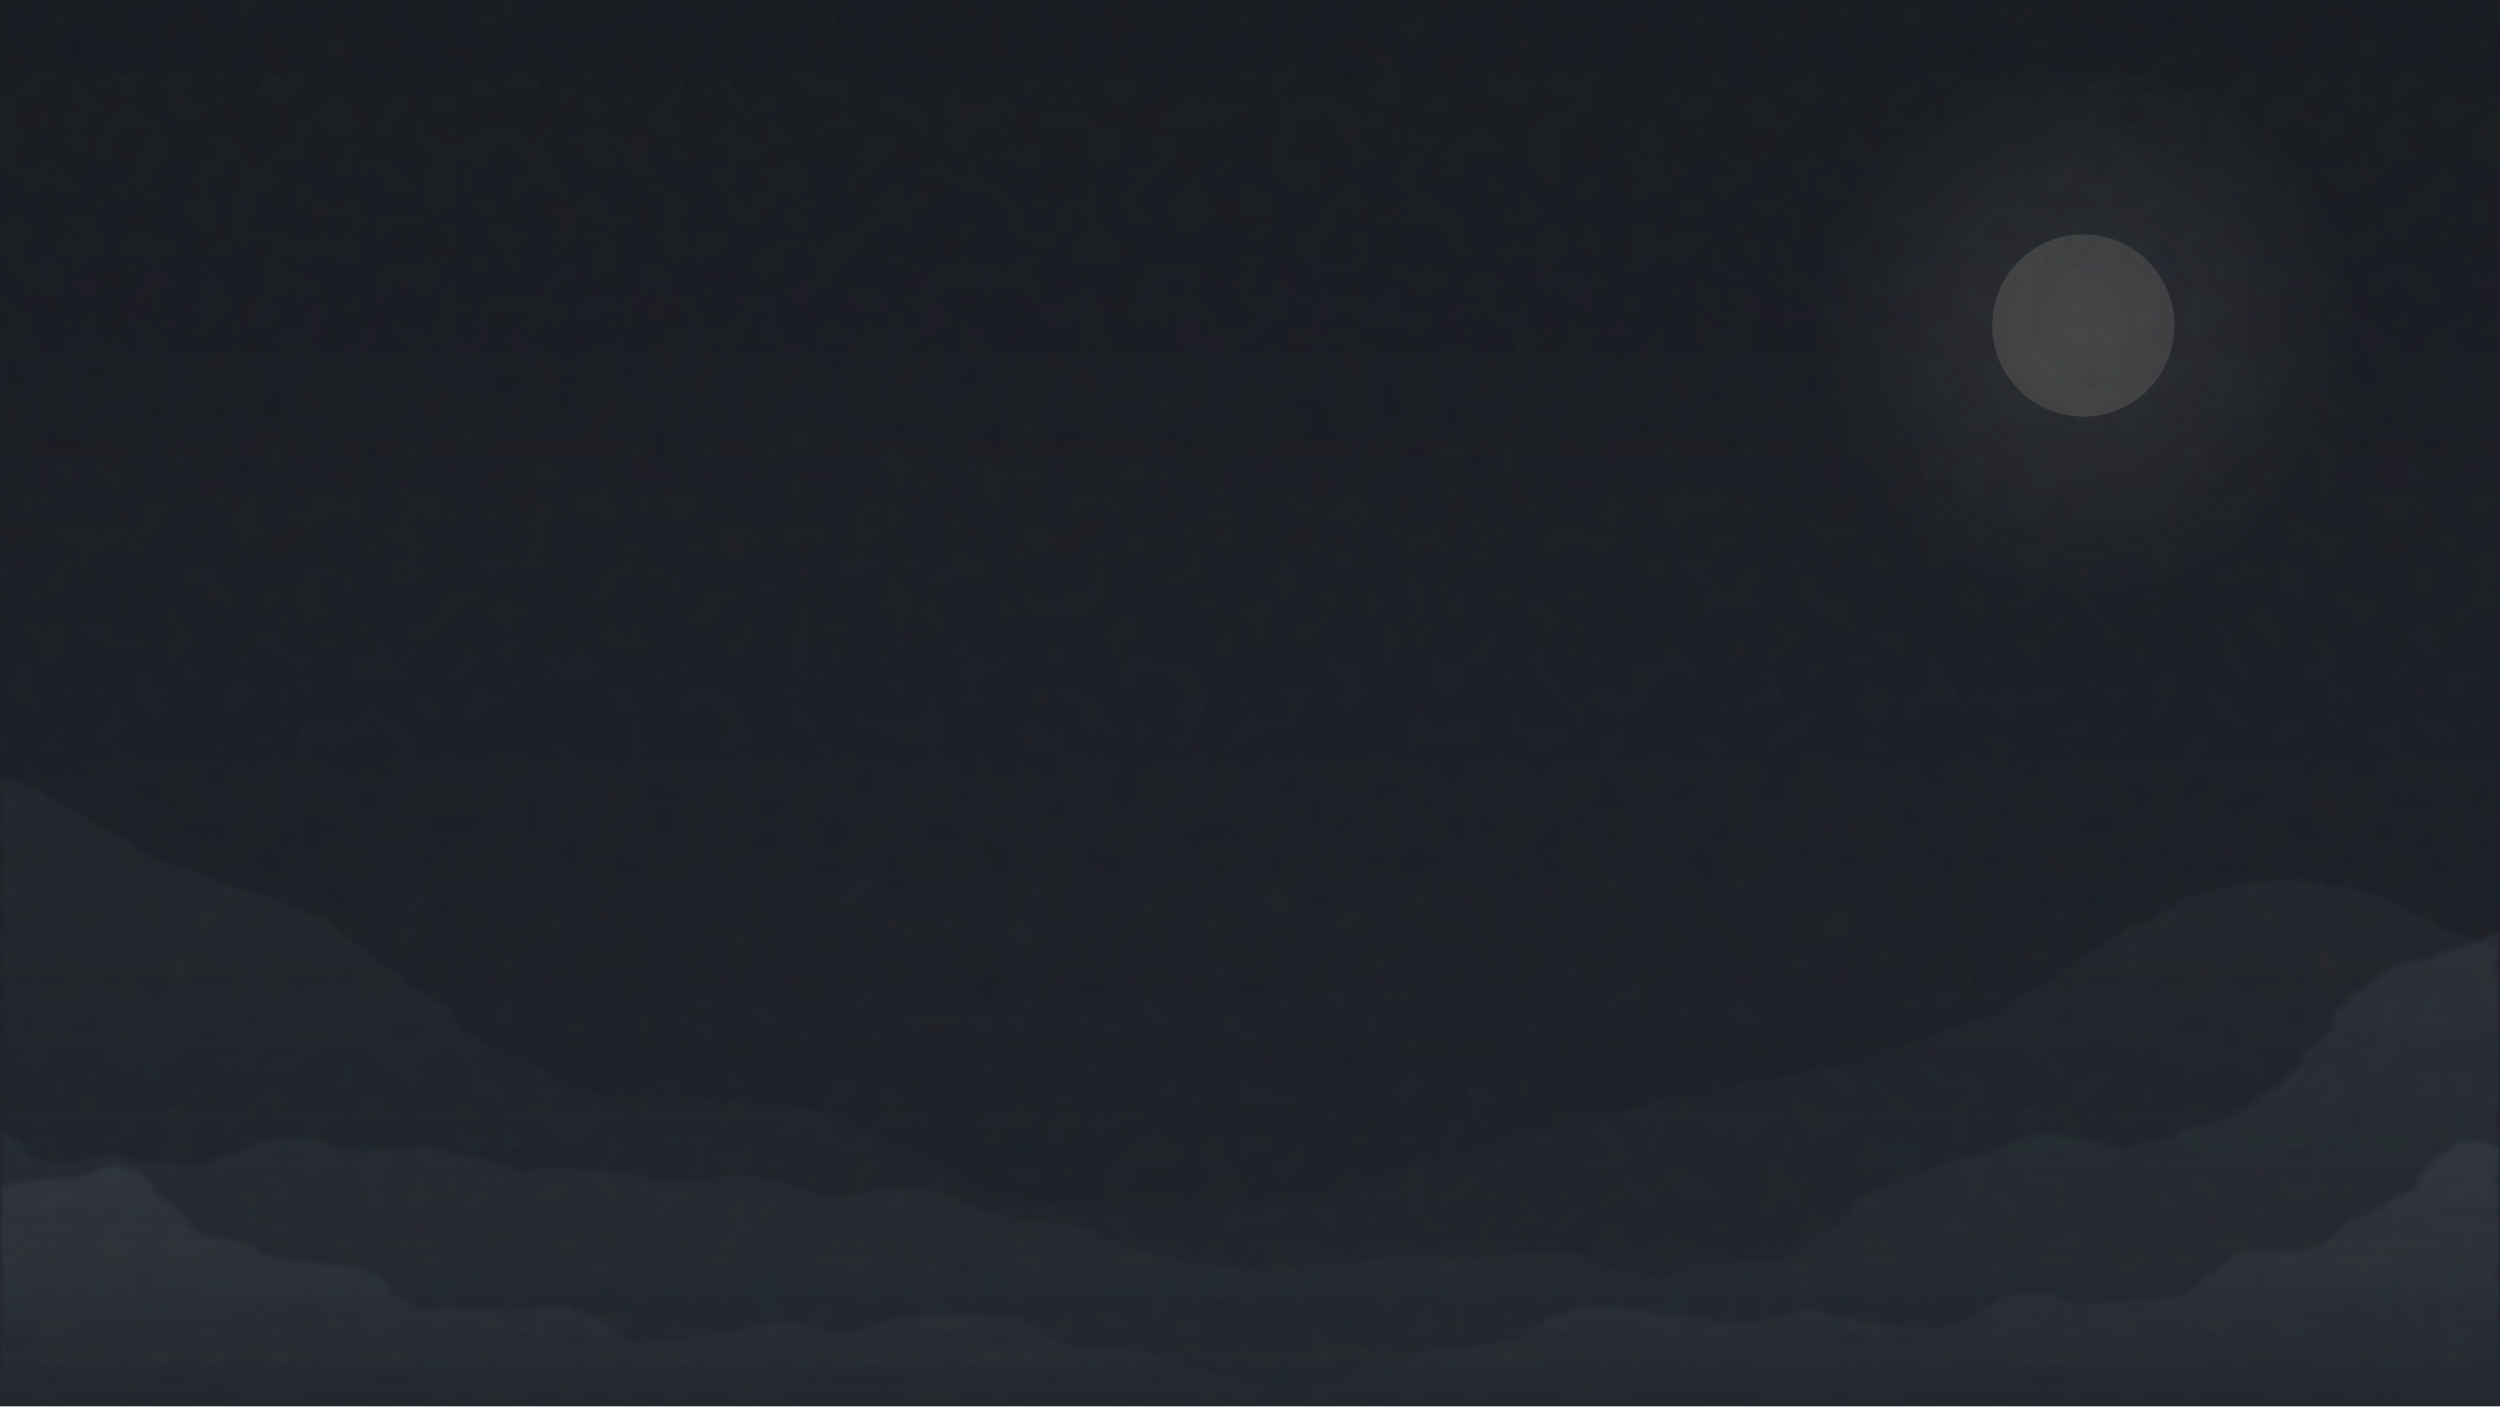
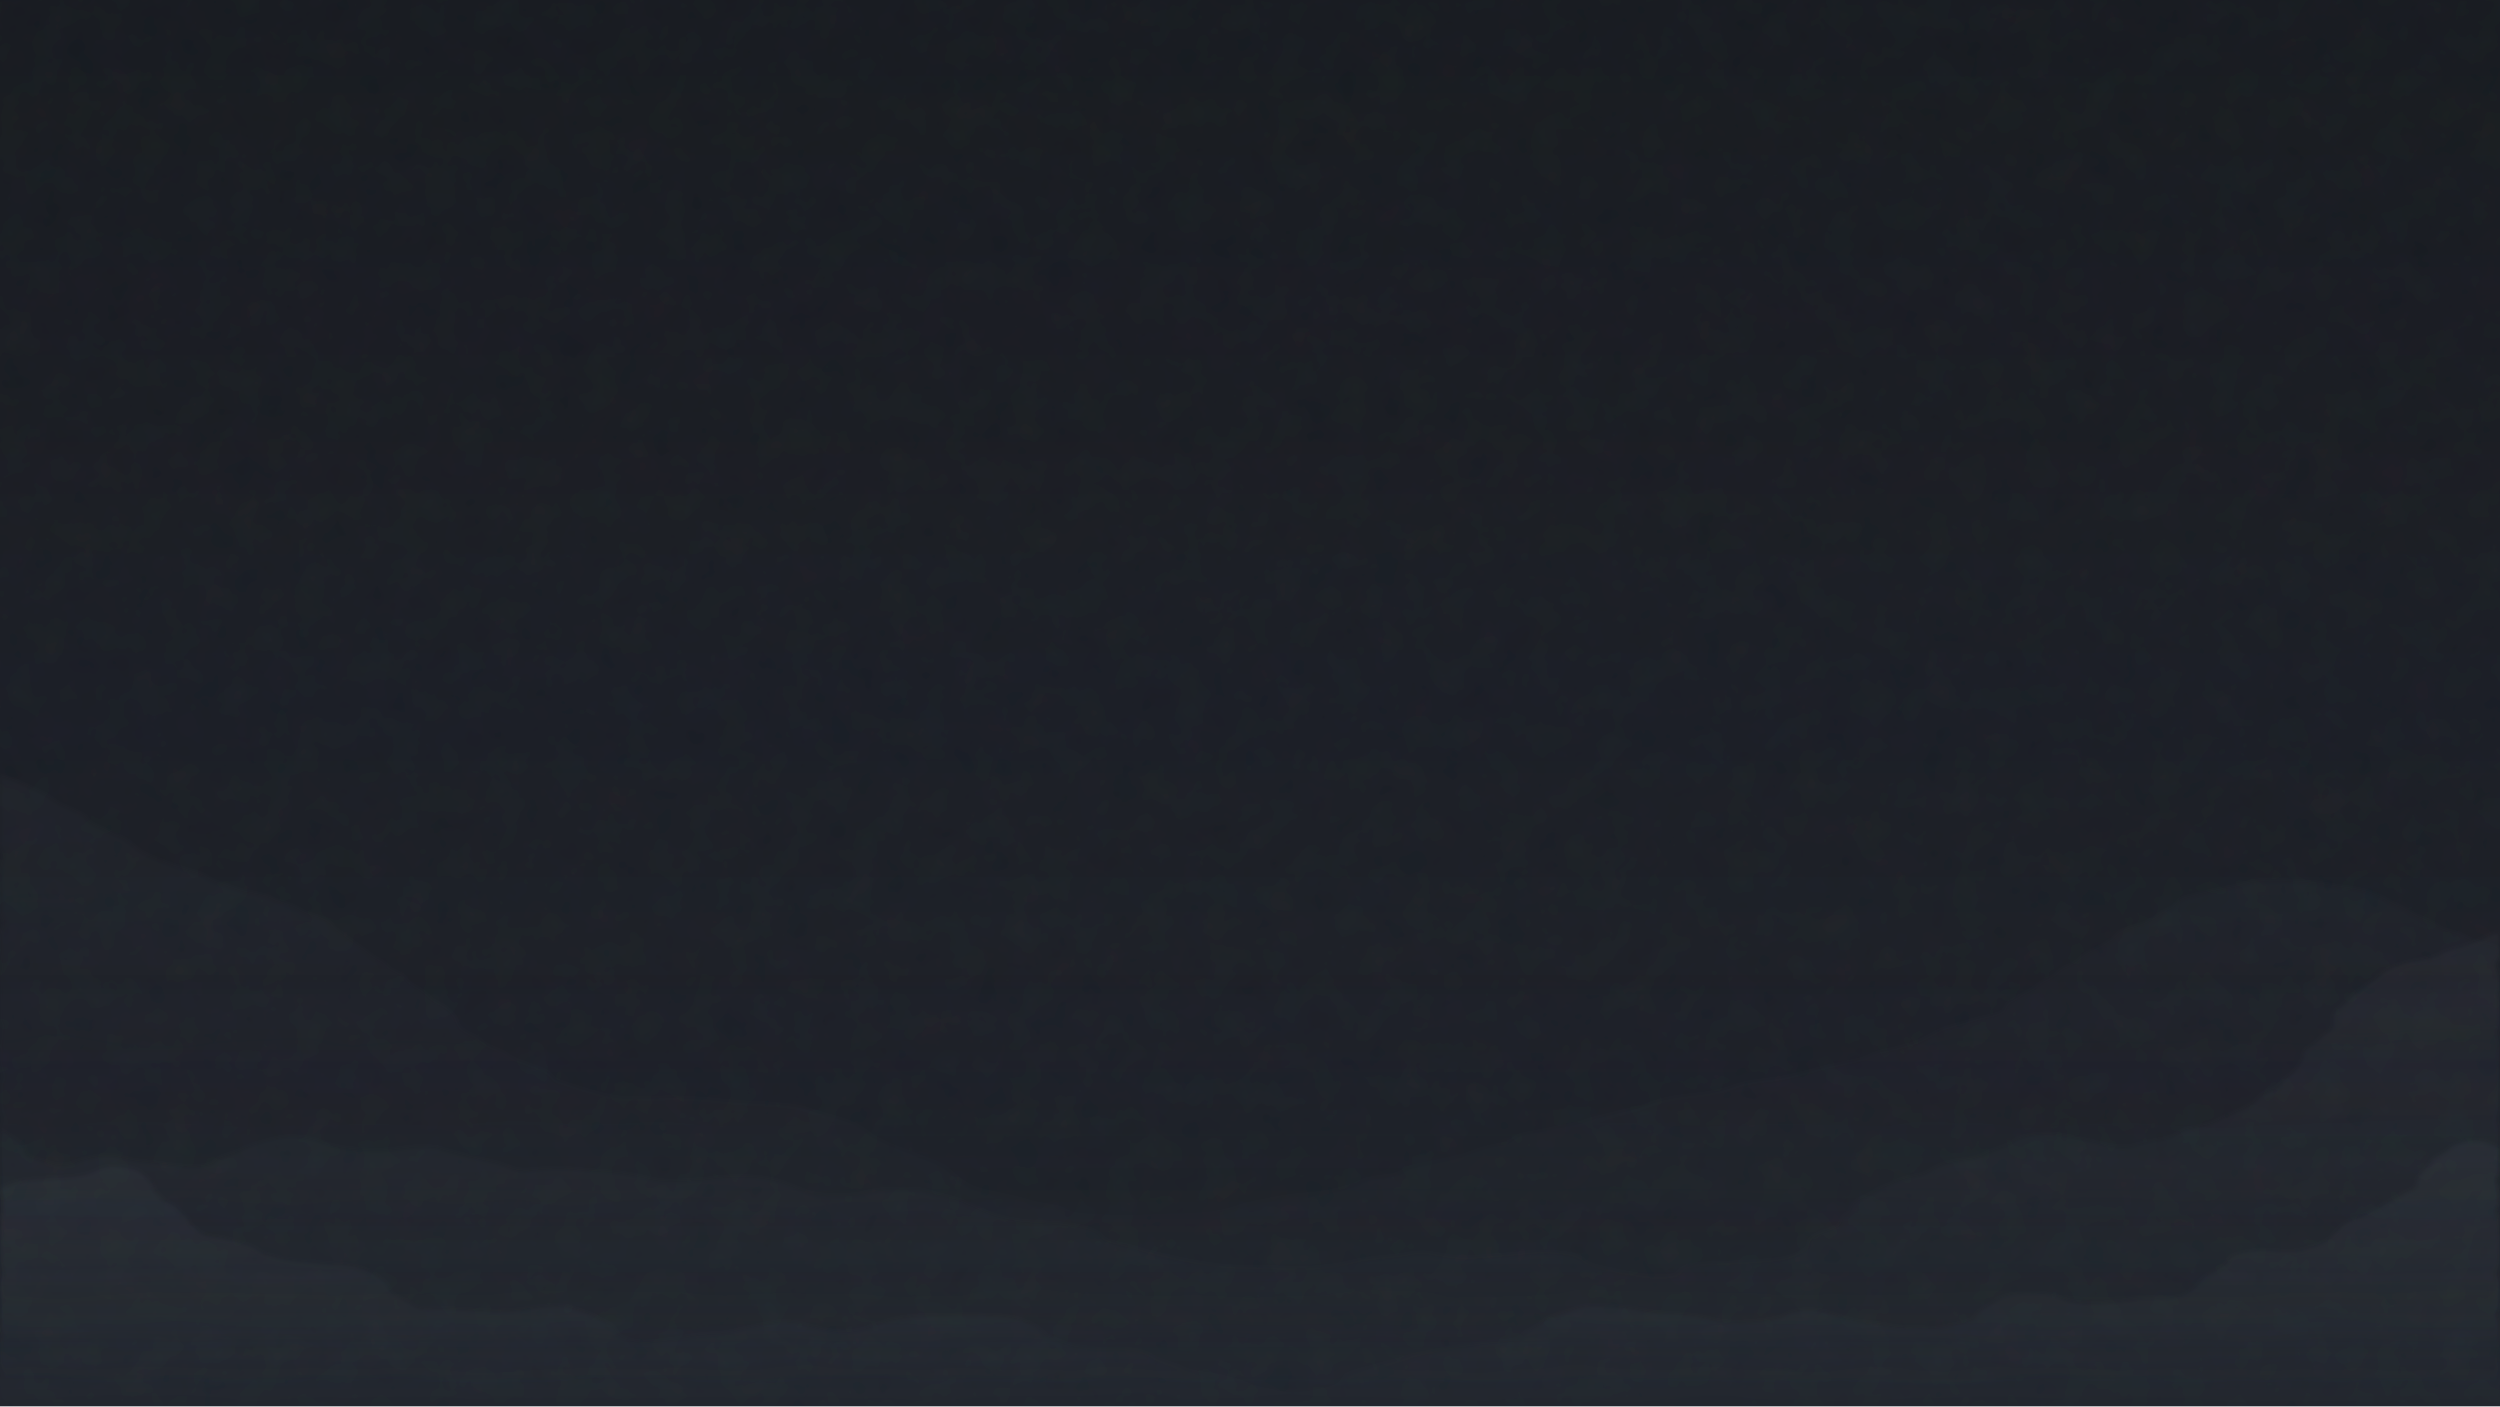
<svg xmlns="http://www.w3.org/2000/svg" viewBox="0 0 1920 1080" width="100%" height="100%" preserveAspectRatio="xMidYMax slice">
  <defs>
    <linearGradient id="xuan_paper_dark" x1="0%" y1="0%" x2="0%" y2="100%">
      <stop offset="0%" stop-color="#16181C" />
      <stop offset="50%" stop-color="#1A1D23" />
      <stop offset="100%" stop-color="#1F2329" />
    </linearGradient>
    <filter id="dark_fiber_grain" x="0%" y="0%" width="100%" height="100%">
      <feTurbulence type="fractalNoise" baseFrequency="0.04" numOctaves="3" result="noise" />
      <feColorMatrix type="matrix" values="1 0 0 0 0  0 1 0 0 0  0 0 1 0 0  0 0 0 0.02 0" in="noise" result="coloredNoise" />
      <feBlend mode="screen" in="SourceGraphic" in2="coloredNoise" />
    </filter>
    <filter id="ink_soft_edge" x="-5%" y="-20%" width="110%" height="140%">
      <feTurbulence type="fractalNoise" baseFrequency="0.012 0.06" numOctaves="2" seed="3" result="bleed" />
      <feDisplacementMap in="SourceGraphic" in2="bleed" scale="14" xChannelSelector="R" yChannelSelector="G" result="displaced" />
      <feGaussianBlur in="displaced" stdDeviation="1.6" />
    </filter>
    <linearGradient id="ink_wash_1" x1="0%" y1="0%" x2="0%" y2="100%">
      <stop offset="0%" stop-color="#8C95A3" stop-opacity="1" />
      <stop offset="45%" stop-color="#8C95A3" stop-opacity="0.55" />
      <stop offset="100%" stop-color="#8C95A3" stop-opacity="0" />
    </linearGradient>
    <linearGradient id="ink_wash_2" x1="0%" y1="0%" x2="0%" y2="100%">
      <stop offset="0%" stop-color="#8C95A3" stop-opacity="1" />
      <stop offset="55%" stop-color="#8C95A3" stop-opacity="0.55" />
      <stop offset="100%" stop-color="#8C95A3" stop-opacity="0" />
    </linearGradient>
    <linearGradient id="ink_wash_3" x1="0%" y1="0%" x2="0%" y2="100%">
      <stop offset="0%" stop-color="#8C95A3" stop-opacity="1" />
      <stop offset="65%" stop-color="#8C95A3" stop-opacity="0.55" />
      <stop offset="100%" stop-color="#8C95A3" stop-opacity="0" />
    </linearGradient>
    <linearGradient id="dark_mist_wash" x1="0%" y1="0%" x2="0%" y2="100%">
      <stop offset="0%" stop-color="#16181C" stop-opacity="0" />
      <stop offset="70%" stop-color="#242A33" stop-opacity="0.12" />
      <stop offset="100%" stop-color="#282F3A" stop-opacity="0.2" />
    </linearGradient>
    <radialGradient id="orb_glow" cx="50%" cy="50%" r="50%">
      <stop offset="0%" stop-color="#E8DFC8" stop-opacity="0.10" />
      <stop offset="100%" stop-color="#E8DFC8" stop-opacity="0" />
    </radialGradient>
  </defs>
  <rect width="100%" height="100%" fill="url(#xuan_paper_dark)" />
  <rect width="100%" height="100%" fill="#1F2329" opacity="0.3" filter="url(#dark_fiber_grain)" />
-   <g class="ink-moon">
-     <circle cx="1600" cy="250" r="210" fill="url(#orb_glow)" />
-     <circle cx="1600" cy="250" r="70" fill="#E8DFC8" opacity="0.13" />
-     <circle cx="1622" cy="236" r="64" fill="#1A1D23" opacity="0.05" />
-   </g>
  <g class="ink-mountains">
-     <path class="ink-ridge ink-ridge-1" d="M-40,1080 L-40,584.4 Q-40,584.4 -28.0,586.1 Q-16,587.8 -4.0,592.2 Q8,596.5 20.0,602.8 Q32,609.1 44.0,616.2 Q56,623.3 68.0,630.4 Q80,637.5 92.0,644.0 Q104,650.4 116.0,655.8 Q128,661.3 140.0,665.9 Q152,670.4 164.0,674.5 Q176,678.5 188.0,682.7 Q200,686.8 212.0,691.6 Q224,696.4 236.0,702.3 Q248,708.2 260.0,715.4 Q272,722.6 284.0,731.1 Q296,739.6 308.0,748.9 Q320,758.2 332.0,767.8 Q344,777.4 356.0,786.6 Q368,795.8 380.0,803.9 Q392,812.0 404.0,818.5 Q416,825.0 428.0,829.7 Q440,834.3 452.0,837.1 Q464,839.9 476.0,841.2 Q488,842.4 500.0,842.7 Q512,842.9 524.0,842.7 Q536,842.5 548.0,842.6 Q560,842.6 572.0,843.4 Q584,844.2 596.0,846.2 Q608,848.2 620.0,851.4 Q632,854.7 644.0,859.1 Q656,863.6 668.0,869.0 Q680,874.4 692.0,880.3 Q704,886.2 716.0,892.2 Q728,898.2 740.0,903.7 Q752,909.3 764.0,914.0 Q776,918.8 788.0,922.5 Q800,926.2 812.0,928.8 Q824,931.3 836.0,932.7 Q848,934.1 860.0,934.4 Q872,934.8 884.0,934.2 Q896,933.7 908.0,932.5 Q920,931.3 932.0,929.7 Q944,928.0 956.0,925.9 Q968,923.9 980.0,921.3 Q992,918.8 1004.0,916.1 Q1016,913.4 1028.0,910.7 Q1040,907.9 1052.0,905.0 Q1064,902.2 1076.0,899.2 Q1088,896.3 1100.0,893.2 Q1112,890.2 1124.0,887.0 Q1136,883.8 1148.0,880.5 Q1160,877.2 1172.0,873.8 Q1184,870.4 1196.0,867.0 Q1208,863.7 1220.0,860.4 Q1232,857.1 1244.0,853.9 Q1256,850.8 1268.0,847.9 Q1280,844.9 1292.0,842.2 Q1304,839.6 1316.0,837.1 Q1328,834.6 1340.0,832.2 Q1352,829.9 1364.0,827.5 Q1376,825.2 1388.0,822.7 Q1400,820.2 1412.0,817.4 Q1424,814.6 1436.0,811.3 Q1448,808.0 1460.0,804.1 Q1472,800.2 1484.0,795.6 Q1496,790.9 1508.0,785.6 Q1520,780.2 1532.0,774.2 Q1544,768.1 1556.0,761.4 Q1568,754.8 1580.0,747.7 Q1592,740.6 1604.0,733.4 Q1616,726.2 1628.0,719.2 Q1640,712.1 1652.0,705.6 Q1664,699.2 1676.0,693.6 Q1688,688.1 1700.0,683.9 Q1712,679.7 1724.0,677.2 Q1736,674.7 1748.0,674.1 Q1760,673.4 1772.0,674.7 Q1784,676.1 1796.0,679.2 Q1808,682.3 1820.0,686.9 Q1832,691.5 1844.0,697.0 Q1856,702.5 1868.0,708.2 Q1880,713.9 1892.0,719.0 Q1904,724.0 1916.0,727.7 Q1928,731.3 1940.0,732.8 L1952,734.3 L1952,1080 Z" fill="url(#ink_wash_1)" opacity="0.06" filter="url(#ink_soft_edge)" />
-     <path class="ink-ridge ink-ridge-2" d="M-40,1080 L-40,826.3 Q-40,826.3 -28.0,837.4 Q-16,848.5 -4.0,862.1 Q8,875.8 20.0,884.2 Q32,892.6 44.0,892.8 Q56,893.0 68.0,890.1 Q80,887.2 92.0,887.6 Q104,888.0 116.0,891.3 Q128,894.7 140.0,895.4 Q152,896.2 164.0,891.6 Q176,886.9 188.0,881.1 Q200,875.3 212.0,874.1 Q224,872.9 236.0,876.6 Q248,880.2 260.0,883.4 Q272,886.7 284.0,885.9 Q296,885.1 308.0,882.7 Q320,880.3 332.0,881.1 Q344,881.9 356.0,886.6 Q368,891.2 380.0,895.4 Q392,899.6 404.0,899.8 Q416,900.0 428.0,897.8 Q440,895.7 452.0,895.7 Q464,895.6 476.0,899.0 Q488,902.4 500.0,905.8 Q512,909.3 524.0,909.6 Q536,909.9 548.0,907.9 Q560,905.9 572.0,905.4 Q584,904.9 596.0,907.4 Q608,909.9 620.0,913.0 Q632,916.2 644.0,916.9 Q656,917.6 668.0,916.2 Q680,914.9 692.0,914.8 Q704,914.6 716.0,917.6 Q728,920.5 740.0,924.9 Q752,929.2 764.0,932.0 Q776,934.8 788.0,936.0 Q800,937.1 812.0,938.9 Q824,940.8 836.0,945.2 Q848,949.5 860.0,954.9 Q872,960.3 884.0,963.9 Q896,967.5 908.0,968.4 Q920,969.3 932.0,969.5 Q944,969.8 956.0,971.1 Q968,972.5 980.0,974.2 Q992,976.0 1004.0,975.9 Q1016,975.8 1028.0,973.0 Q1040,970.2 1052.0,966.8 Q1064,963.4 1076.0,962.2 Q1088,960.9 1100.0,961.8 Q1112,962.7 1124.0,963.5 Q1136,964.2 1148.0,963.2 Q1160,962.3 1172.0,961.3 Q1184,960.4 1196.0,962.1 Q1208,963.8 1220.0,968.1 Q1232,972.4 1244.0,975.9 Q1256,979.4 1268.0,979.4 Q1280,979.4 1292.0,976.9 Q1304,974.4 1316.0,972.4 Q1328,970.4 1340.0,969.4 Q1352,968.4 1364.0,965.5 Q1376,962.6 1388.0,955.1 Q1400,947.7 1412.0,937.3 Q1424,927.0 1436.0,918.5 Q1448,909.9 1460.0,905.4 Q1472,900.8 1484.0,897.8 Q1496,894.8 1508.0,889.9 Q1520,885.1 1532.0,879.3 Q1544,873.6 1556.0,871.4 Q1568,869.1 1580.0,872.2 Q1592,875.2 1604.0,879.6 Q1616,884.0 1628.0,884.0 Q1640,884.1 1652.0,879.1 Q1664,874.1 1676.0,868.4 Q1688,862.6 1700.0,859.0 Q1712,855.4 1724.0,851.0 Q1736,846.6 1748.0,836.1 Q1760,825.7 1772.0,809.5 Q1784,793.2 1796.0,777.8 Q1808,762.5 1820.0,753.8 Q1832,745.2 1844.0,741.8 Q1856,738.4 1868.0,734.4 Q1880,730.5 1892.0,724.7 Q1904,718.9 1916.0,716.9 Q1928,714.8 1940.0,721.7 L1952,728.5 L1952,1080 Z" fill="url(#ink_wash_2)" opacity="0.09" filter="url(#ink_soft_edge)" />
-     <path class="ink-ridge ink-ridge-3" d="M-40,1080 L-40,919.7 Q-40,919.7 -28.0,919.7 Q-16,919.6 -4.0,913.7 Q8,907.9 20.0,906.9 Q32,905.9 44.0,905.7 Q56,905.4 68.0,900.0 Q80,894.5 92.0,896.0 Q104,897.4 116.0,910.9 Q128,924.4 140.0,935.5 Q152,946.5 164.0,949.6 Q176,952.7 188.0,957.1 Q200,961.5 212.0,966.0 Q224,970.6 236.0,969.4 Q248,968.2 260.0,969.6 Q272,970.9 284.0,980.6 Q296,990.2 308.0,997.4 Q320,1004.6 332.0,1003.8 Q344,1003.0 356.0,1002.8 Q368,1002.5 380.0,1004.5 Q392,1006.4 404.0,1005.2 Q416,1004.0 428.0,1004.4 Q440,1004.9 452.0,1012.1 Q464,1019.3 476.0,1025.1 Q488,1030.8 500.0,1029.2 Q512,1027.5 524.0,1025.2 Q536,1022.8 548.0,1022.8 Q560,1022.8 572.0,1020.5 Q584,1018.2 596.0,1015.9 Q608,1013.6 620.0,1016.2 Q632,1018.7 644.0,1020.8 Q656,1022.8 668.0,1019.1 Q680,1015.4 692.0,1011.6 Q704,1007.8 716.0,1008.0 Q728,1008.1 740.0,1008.6 Q752,1009.0 764.0,1010.0 Q776,1011.0 788.0,1016.5 Q800,1022.0 812.0,1028.1 Q824,1034.2 836.0,1035.8 Q848,1037.4 860.0,1038.0 Q872,1038.7 884.0,1042.6 Q896,1046.4 908.0,1050.0 Q920,1053.5 932.0,1055.5 Q944,1057.5 956.0,1061.0 Q968,1064.6 980.0,1067.4 Q992,1070.3 1004.0,1067.5 Q1016,1064.7 1028.0,1059.4 Q1040,1054.1 1052.0,1051.4 Q1064,1048.8 1076.0,1046.4 Q1088,1044.1 1100.0,1040.0 Q1112,1035.9 1124.0,1033.6 Q1136,1031.3 1148.0,1030.2 Q1160,1029.1 1172.0,1023.6 Q1184,1018.2 1196.0,1011.3 Q1208,1004.4 1220.0,1002.8 Q1232,1001.2 1244.0,1002.7 Q1256,1004.1 1268.0,1004.3 Q1280,1004.4 1292.0,1006.4 Q1304,1008.4 1316.0,1012.3 Q1328,1016.2 1340.0,1015.1 Q1352,1014.0 1364.0,1009.7 Q1376,1005.4 1388.0,1006.4 Q1400,1007.4 1412.0,1011.5 Q1424,1015.6 1436.0,1016.2 Q1448,1016.7 1460.0,1016.7 Q1472,1016.7 1484.0,1018.2 Q1496,1019.8 1508.0,1015.8 Q1520,1011.9 1532.0,1003.7 Q1544,995.4 1556.0,993.9 Q1568,992.3 1580.0,996.4 Q1592,1000.5 1604.0,1000.4 Q1616,1000.3 1628.0,998.3 Q1640,996.2 1652.0,996.4 Q1664,996.7 1676.0,991.7 Q1688,986.7 1700.0,975.8 Q1712,964.9 1724.0,960.8 Q1736,956.8 1748.0,959.6 Q1760,962.4 1772.0,959.0 Q1784,955.7 1796.0,947.1 Q1808,938.5 1820.0,932.8 Q1832,927.1 1844.0,918.1 Q1856,909.2 1868.0,895.0 Q1880,880.8 1892.0,876.4 Q1904,871.9 1916.0,879.9 Q1928,887.9 1940.0,891.8 L1952,895.8 L1952,1080 Z" fill="url(#ink_wash_3)" opacity="0.12" filter="url(#ink_soft_edge)" />
+     <path class="ink-ridge ink-ridge-1" d="M-40,1080 L-40,584.4 Q-40,584.4 -28.0,586.1 Q-16,587.8 -4.0,592.2 Q8,596.5 20.0,602.8 Q32,609.1 44.0,616.2 Q56,623.3 68.0,630.4 Q80,637.5 92.0,644.0 Q104,650.4 116.0,655.8 Q128,661.3 140.0,665.9 Q152,670.4 164.0,674.5 Q176,678.5 188.0,682.7 Q200,686.8 212.0,691.6 Q224,696.4 236.0,702.3 Q248,708.2 260.0,715.4 Q272,722.6 284.0,731.1 Q296,739.6 308.0,748.9 Q320,758.2 332.0,767.8 Q344,777.4 356.0,786.6 Q368,795.8 380.0,803.9 Q392,812.0 404.0,818.5 Q416,825.0 428.0,829.7 Q440,834.3 452.0,837.1 Q464,839.9 476.0,841.2 Q488,842.4 500.0,842.7 Q512,842.9 524.0,842.7 Q536,842.5 548.0,842.6 Q560,842.6 572.0,843.4 Q584,844.2 596.0,846.2 Q608,848.2 620.0,851.4 Q632,854.7 644.0,859.1 Q656,863.6 668.0,869.0 Q680,874.4 692.0,880.3 Q704,886.2 716.0,892.2 Q728,898.2 740.0,903.7 Q752,909.3 764.0,914.0 Q776,918.8 788.0,922.5 Q800,926.2 812.0,928.8 Q824,931.3 836.0,932.7 Q848,934.1 860.0,934.4 Q872,934.8 884.0,934.2 Q896,933.7 908.0,932.5 Q920,931.3 932.0,929.7 Q944,928.0 956.0,925.9 Q968,923.9 980.0,921.3 Q992,918.8 1004.0,916.1 Q1016,913.4 1028.0,910.7 Q1040,907.9 1052.0,905.0 Q1064,902.2 1076.0,899.2 Q1088,896.3 1100.0,893.2 Q1112,890.2 1124.0,887.0 Q1136,883.8 1148.0,880.5 Q1160,877.2 1172.0,873.8 Q1184,870.4 1196.0,867.0 Q1208,863.7 1220.0,860.4 Q1232,857.1 1244.0,853.9 Q1256,850.8 1268.0,847.9 Q1280,844.9 1292.0,842.2 Q1304,839.6 1316.0,837.1 Q1328,834.6 1340.0,832.2 Q1352,829.9 1364.0,827.5 Q1376,825.2 1388.0,822.7 Q1400,820.2 1412.0,817.4 Q1424,814.6 1436.0,811.3 Q1448,808.0 1460.0,804.1 Q1472,800.2 1484.0,795.6 Q1496,790.9 1508.0,785.6 Q1520,780.2 1532.0,774.2 Q1544,768.1 1556.0,761.4 Q1568,754.8 1580.0,747.7 Q1592,740.6 1604.0,733.4 Q1616,726.2 1628.0,719.2 Q1640,712.1 1652.0,705.6 Q1664,699.2 1676.0,693.6 Q1688,688.1 1700.0,683.9 Q1712,679.7 1724.0,677.2 Q1736,674.7 1748.0,674.1 Q1760,673.4 1772.0,674.7 Q1784,676.1 1796.0,679.2 Q1808,682.3 1820.0,686.9 Q1832,691.5 1844.0,697.0 Q1856,702.5 1868.0,708.2 Q1880,713.9 1892.0,719.0 Q1904,724.0 1916.0,727.7 Q1928,731.3 1940.0,732.8 L1952,734.3 L1952,1080 Z" fill="url(#ink_wash_1)" opacity="0.035" filter="url(#ink_soft_edge)" />
+     <path class="ink-ridge ink-ridge-2" d="M-40,1080 L-40,826.3 Q-40,826.3 -28.0,837.4 Q-16,848.5 -4.0,862.1 Q8,875.8 20.0,884.2 Q32,892.6 44.0,892.8 Q56,893.0 68.0,890.1 Q80,887.2 92.0,887.6 Q104,888.0 116.0,891.3 Q128,894.7 140.0,895.4 Q152,896.2 164.0,891.6 Q176,886.9 188.0,881.1 Q200,875.3 212.0,874.1 Q224,872.9 236.0,876.6 Q248,880.2 260.0,883.4 Q272,886.7 284.0,885.9 Q296,885.1 308.0,882.7 Q320,880.3 332.0,881.1 Q344,881.9 356.0,886.6 Q368,891.2 380.0,895.4 Q392,899.6 404.0,899.8 Q416,900.0 428.0,897.8 Q440,895.7 452.0,895.7 Q464,895.6 476.0,899.0 Q488,902.4 500.0,905.8 Q512,909.3 524.0,909.6 Q536,909.9 548.0,907.9 Q560,905.9 572.0,905.4 Q584,904.9 596.0,907.4 Q608,909.9 620.0,913.0 Q632,916.2 644.0,916.9 Q656,917.6 668.0,916.2 Q680,914.9 692.0,914.8 Q704,914.6 716.0,917.6 Q728,920.5 740.0,924.9 Q752,929.2 764.0,932.0 Q776,934.8 788.0,936.0 Q800,937.1 812.0,938.9 Q824,940.8 836.0,945.2 Q848,949.5 860.0,954.9 Q872,960.3 884.0,963.9 Q896,967.5 908.0,968.4 Q920,969.3 932.0,969.5 Q944,969.8 956.0,971.1 Q968,972.5 980.0,974.2 Q992,976.0 1004.0,975.9 Q1016,975.8 1028.0,973.0 Q1040,970.2 1052.0,966.8 Q1064,963.4 1076.0,962.2 Q1088,960.9 1100.0,961.8 Q1112,962.7 1124.0,963.5 Q1136,964.2 1148.0,963.2 Q1160,962.3 1172.0,961.3 Q1184,960.4 1196.0,962.1 Q1208,963.8 1220.0,968.1 Q1232,972.4 1244.0,975.9 Q1256,979.4 1268.0,979.4 Q1280,979.4 1292.0,976.9 Q1304,974.4 1316.0,972.4 Q1328,970.4 1340.0,969.4 Q1352,968.4 1364.0,965.5 Q1376,962.6 1388.0,955.1 Q1400,947.7 1412.0,937.3 Q1424,927.0 1436.0,918.5 Q1448,909.9 1460.0,905.4 Q1472,900.8 1484.0,897.8 Q1496,894.8 1508.0,889.9 Q1520,885.1 1532.0,879.3 Q1544,873.6 1556.0,871.4 Q1568,869.1 1580.0,872.2 Q1592,875.2 1604.0,879.6 Q1616,884.0 1628.0,884.0 Q1640,884.1 1652.0,879.1 Q1664,874.1 1676.0,868.4 Q1688,862.6 1700.0,859.0 Q1712,855.4 1724.0,851.0 Q1736,846.6 1748.0,836.1 Q1760,825.7 1772.0,809.5 Q1784,793.2 1796.0,777.8 Q1808,762.5 1820.0,753.8 Q1832,745.2 1844.0,741.8 Q1856,738.4 1868.0,734.4 Q1880,730.5 1892.0,724.7 Q1904,718.9 1916.0,716.9 Q1928,714.8 1940.0,721.7 L1952,728.5 L1952,1080 Z" fill="url(#ink_wash_2)" opacity="0.05" filter="url(#ink_soft_edge)" />
+     <path class="ink-ridge ink-ridge-3" d="M-40,1080 L-40,919.7 Q-40,919.7 -28.0,919.7 Q-16,919.6 -4.0,913.7 Q8,907.9 20.0,906.9 Q32,905.9 44.0,905.7 Q56,905.4 68.0,900.0 Q80,894.5 92.0,896.0 Q104,897.4 116.0,910.9 Q128,924.4 140.0,935.5 Q152,946.5 164.0,949.6 Q176,952.7 188.0,957.1 Q200,961.5 212.0,966.0 Q224,970.6 236.0,969.4 Q248,968.2 260.0,969.6 Q272,970.9 284.0,980.6 Q296,990.2 308.0,997.4 Q320,1004.6 332.0,1003.8 Q344,1003.0 356.0,1002.8 Q368,1002.5 380.0,1004.5 Q392,1006.4 404.0,1005.2 Q416,1004.0 428.0,1004.4 Q440,1004.9 452.0,1012.1 Q464,1019.3 476.0,1025.1 Q488,1030.8 500.0,1029.2 Q512,1027.5 524.0,1025.2 Q536,1022.8 548.0,1022.8 Q560,1022.8 572.0,1020.5 Q584,1018.2 596.0,1015.9 Q608,1013.6 620.0,1016.2 Q632,1018.7 644.0,1020.8 Q656,1022.8 668.0,1019.1 Q680,1015.4 692.0,1011.6 Q704,1007.8 716.0,1008.0 Q728,1008.1 740.0,1008.6 Q752,1009.0 764.0,1010.0 Q776,1011.0 788.0,1016.5 Q800,1022.0 812.0,1028.1 Q824,1034.2 836.0,1035.8 Q848,1037.4 860.0,1038.0 Q872,1038.7 884.0,1042.6 Q896,1046.4 908.0,1050.0 Q920,1053.5 932.0,1055.5 Q944,1057.5 956.0,1061.0 Q968,1064.6 980.0,1067.4 Q992,1070.3 1004.0,1067.5 Q1016,1064.7 1028.0,1059.4 Q1040,1054.1 1052.0,1051.4 Q1064,1048.8 1076.0,1046.4 Q1088,1044.1 1100.0,1040.0 Q1112,1035.9 1124.0,1033.6 Q1136,1031.3 1148.0,1030.2 Q1160,1029.1 1172.0,1023.6 Q1184,1018.2 1196.0,1011.3 Q1208,1004.4 1220.0,1002.8 Q1232,1001.2 1244.0,1002.7 Q1256,1004.1 1268.0,1004.3 Q1280,1004.4 1292.0,1006.4 Q1304,1008.4 1316.0,1012.3 Q1328,1016.2 1340.0,1015.1 Q1352,1014.0 1364.0,1009.7 Q1376,1005.4 1388.0,1006.4 Q1400,1007.4 1412.0,1011.5 Q1424,1015.6 1436.0,1016.2 Q1448,1016.7 1460.0,1016.7 Q1472,1016.7 1484.0,1018.2 Q1496,1019.8 1508.0,1015.8 Q1520,1011.9 1532.0,1003.7 Q1544,995.4 1556.0,993.9 Q1568,992.3 1580.0,996.4 Q1592,1000.5 1604.0,1000.4 Q1616,1000.3 1628.0,998.3 Q1640,996.2 1652.0,996.4 Q1664,996.7 1676.0,991.7 Q1688,986.7 1700.0,975.8 Q1712,964.9 1724.0,960.8 Q1736,956.8 1748.0,959.6 Q1760,962.4 1772.0,959.0 Q1784,955.7 1796.0,947.1 Q1808,938.5 1820.0,932.8 Q1832,927.1 1844.0,918.1 Q1856,909.2 1868.0,895.0 Q1880,880.8 1892.0,876.4 Q1904,871.9 1916.0,879.9 Q1928,887.9 1940.0,891.8 L1952,895.8 L1952,1080 Z" fill="url(#ink_wash_3)" opacity="0.065" filter="url(#ink_soft_edge)" />
  </g>
  <rect y="720" width="100%" height="360" fill="url(#dark_mist_wash)" />
</svg>
